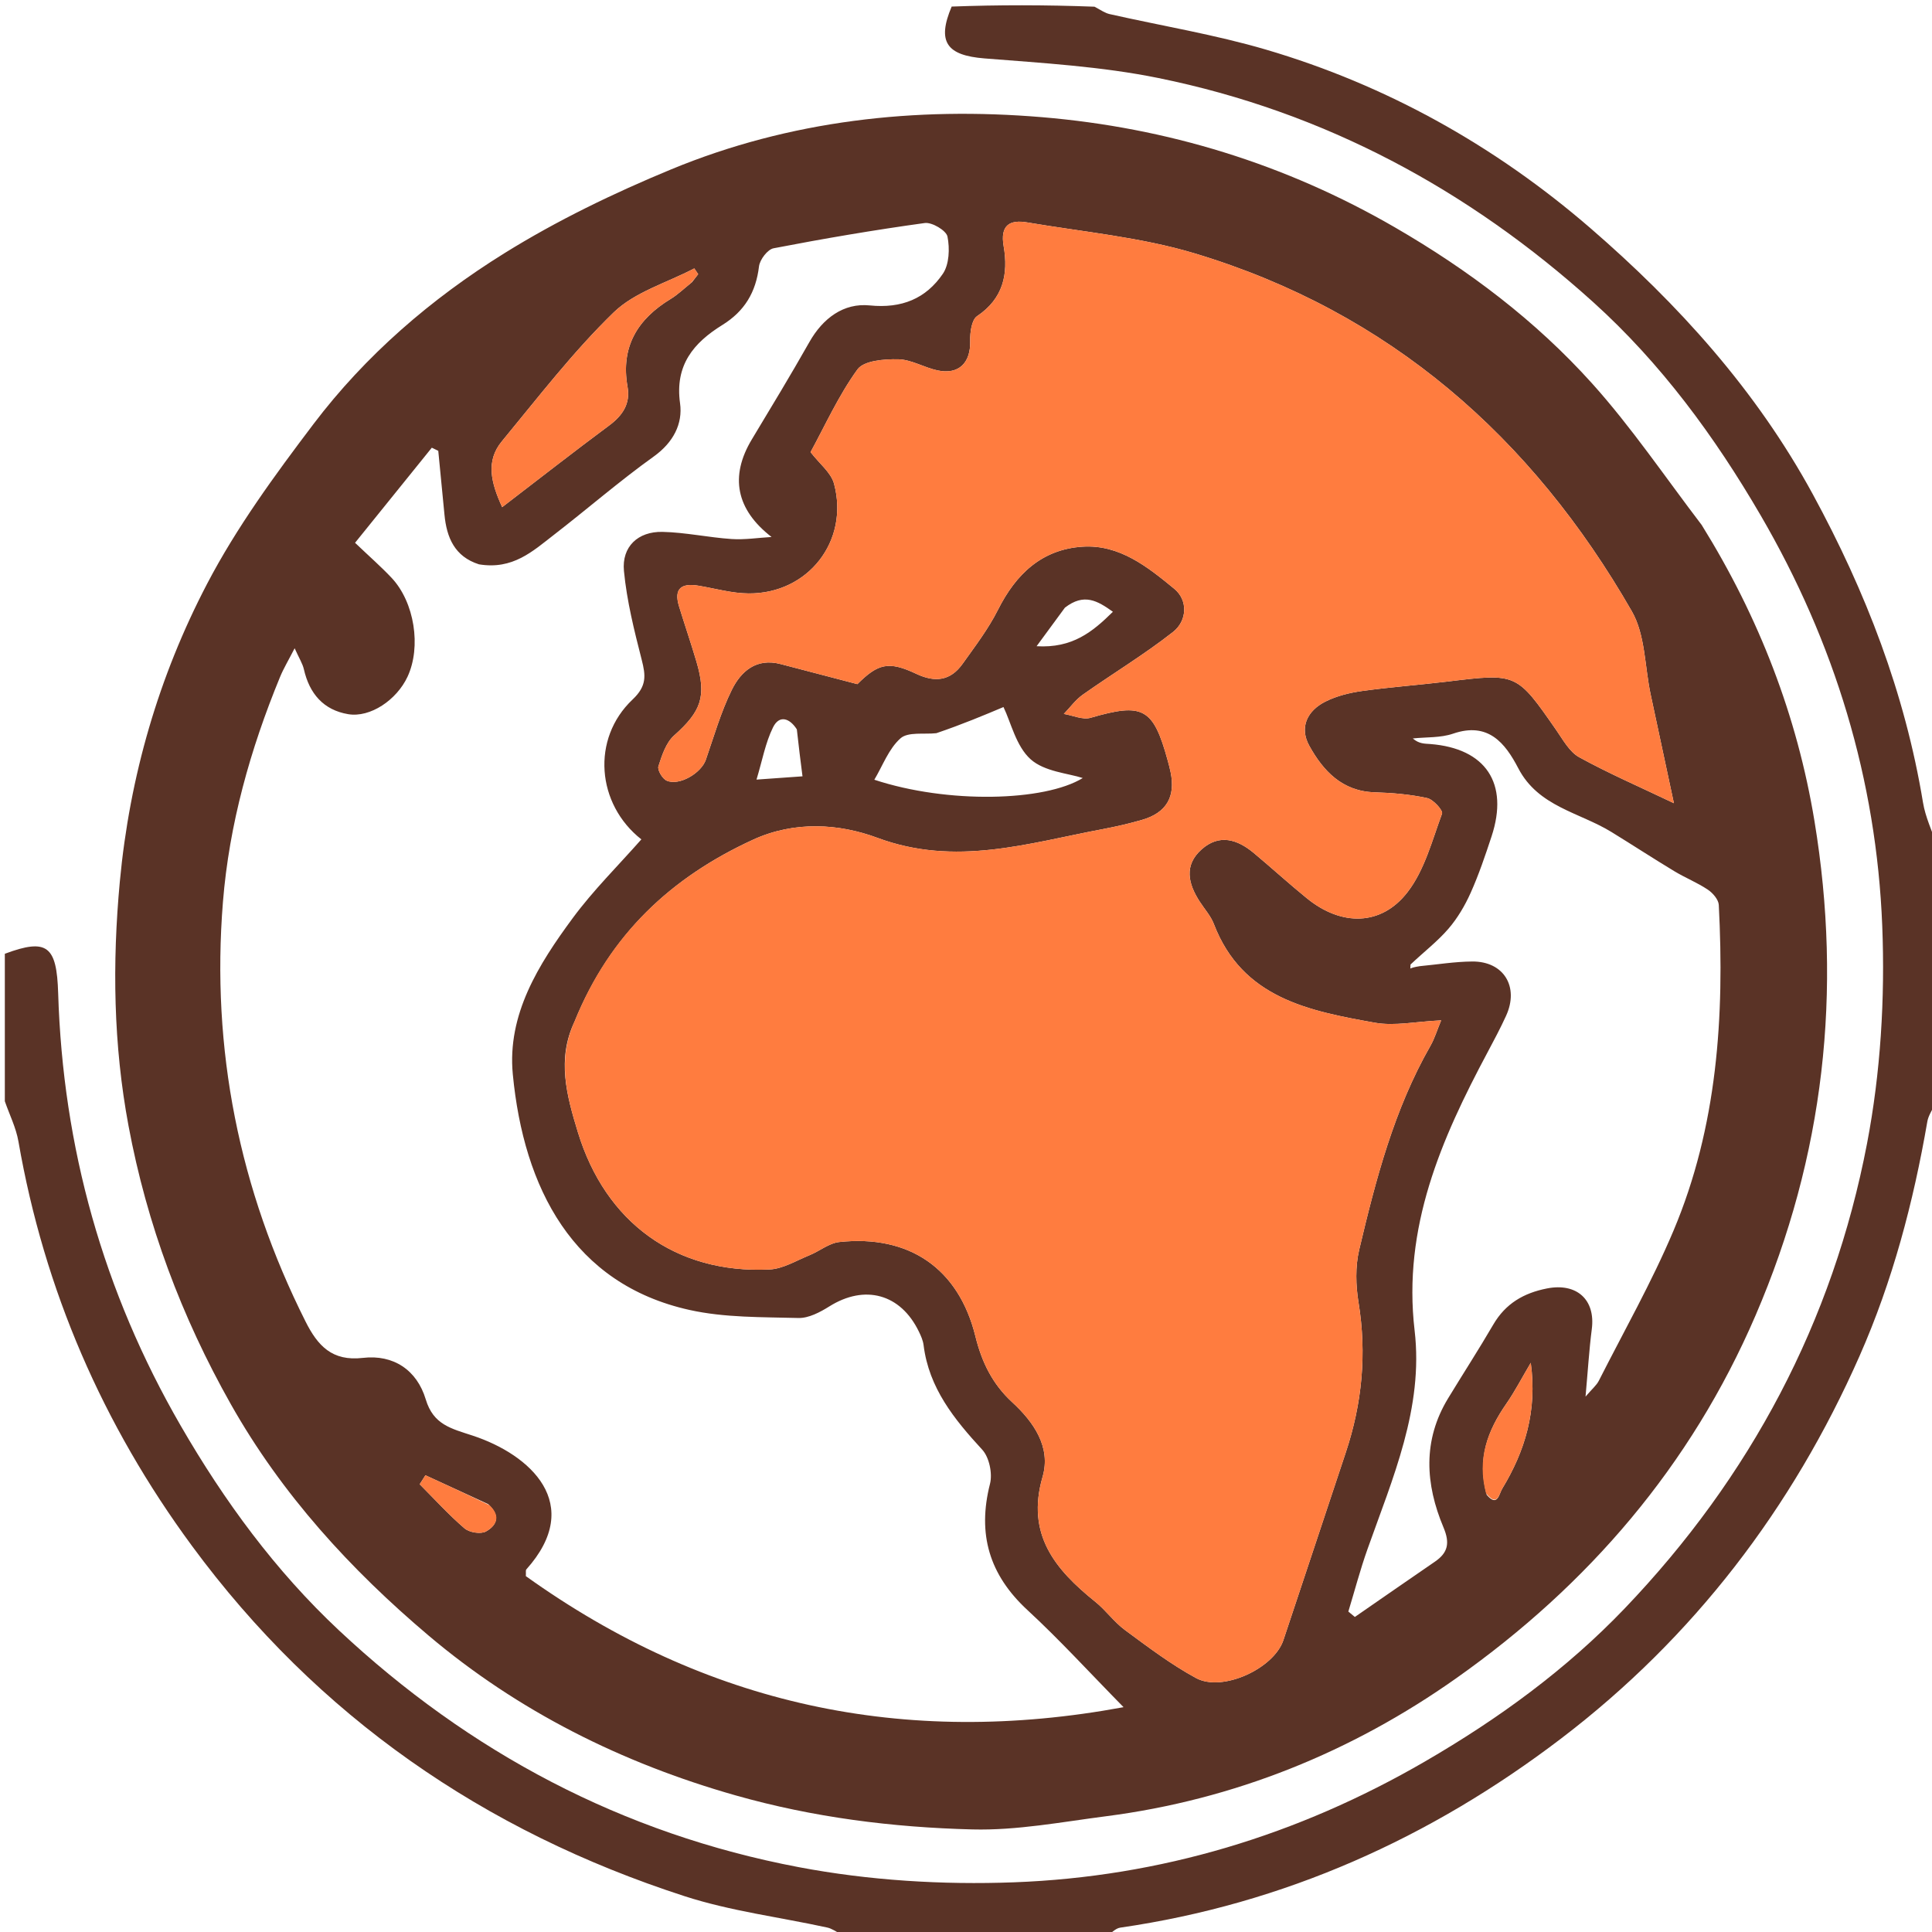
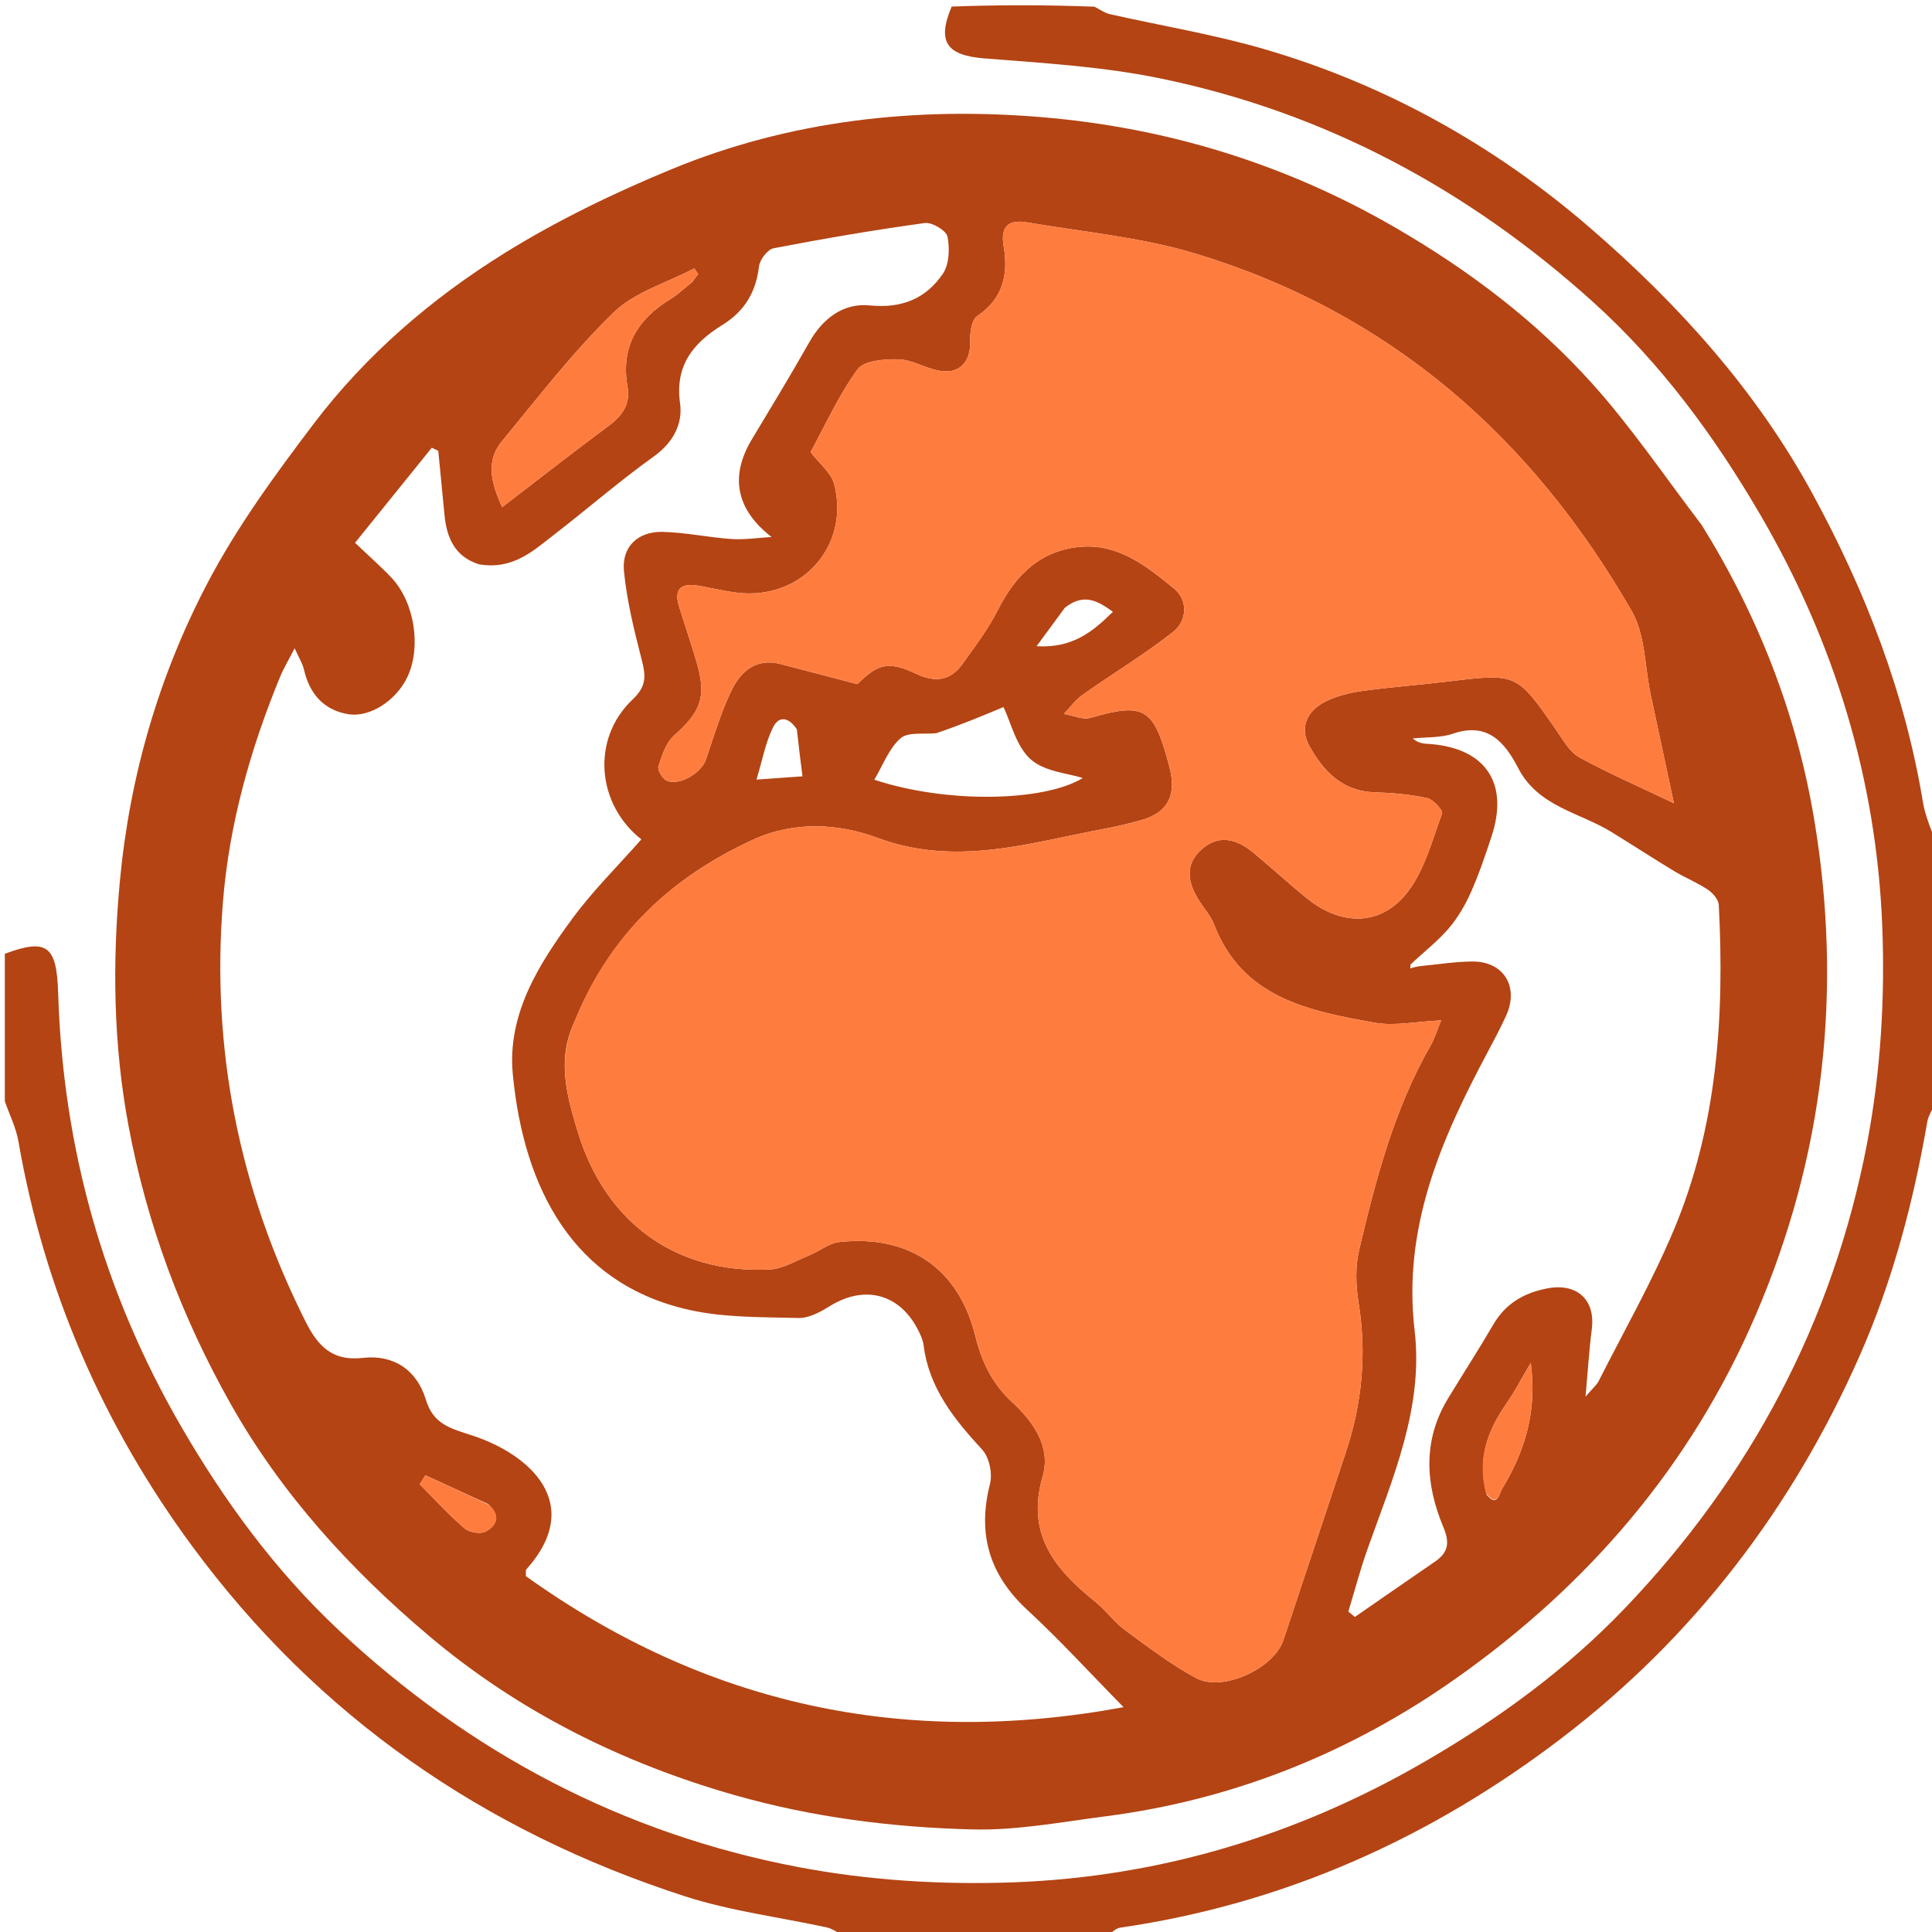
<svg xmlns="http://www.w3.org/2000/svg" version="1.1" id="Layer_1" x="0px" y="0px" width="100%" viewBox="0 0 400 400" enable-background="new 0 0 400 400" xml:space="preserve">
-   <path fill="#5A3326" opacity="1" stroke="none" d=" M1,197.469   C9.8,194.178 11.746,195.887 12.042,205.607   C13.016,237.549 21.36,267.407 37.395,295.146   C46.432,310.78 57.018,325.219 70.165,337.536   C97.198,362.863 128.978,379.678 165.358,386.572   C179.919,389.332 195.125,390.267 209.951,389.711   C240.236,388.576 268.671,379.984 295.03,364.694   C310.208,355.89 324.279,345.655 336.38,333.004   C362.372,305.828 379.477,273.662 386.544,236.784   C389.364,222.072 390.293,206.682 389.699,191.696   C388.5,161.421 379.848,133.007 364.507,106.668   C354.989,90.327 343.879,75.221 329.888,62.585   C304.028,39.23 274.116,23.127 239.827,16.153   C228.034,13.754 215.862,13.054 203.821,12.094   C196.041,11.473 193.915,8.715 197.032,1.36   C206.688,1 216.375,1 226.61,1.386   C228.016,2.162 228.838,2.715 229.739,2.919   C240.539,5.362 251.526,7.16 262.126,10.277   C287.147,17.636 309.66,30.279 329.241,47.206   C347.46,62.957 363.619,80.807 375.333,102.35   C386.292,122.505 394.406,143.502 398.14,166.175   C398.637,169.192 400.025,172.062 401,175   C401,192.688 401,210.375 400.62,228.598   C399.828,230.152 399.219,231.136 399.036,232.194   C396.152,248.898 391.845,265.238 385.002,280.742   C371.083,312.28 350.626,339.044 323.234,359.926   C296.211,380.526 265.87,394.181 231.936,399.097   C230.887,399.249 229.976,400.345 229,401   C210.979,401 192.958,401 174.392,400.617   C172.992,399.839 172.175,399.273 171.276,399.077   C161.425,396.929 151.289,395.677 141.746,392.588   C100.206,379.143 65.745,355.378 39.741,320.054   C21.288,294.987 9.162,267.091 3.816,236.322   C3.32,233.471 1.959,230.771 1,228   C1,217.979 1,207.958 1,197.469  z" />
-   <path fill="#5A3326" opacity="1" stroke="none" d=" M352.311,108.683   C364.208,127.82 372.082,148.245 375.669,170.007   C381.466,205.173 377.689,239.316 363.467,272.35   C350.042,303.531 328.799,328.179 301.49,347.468   C279.84,362.761 255.541,372.61 228.992,376.035   C219.801,377.22 210.534,378.996 201.346,378.764   C184.792,378.347 168.369,376.278 152.285,371.712   C128.762,365.035 107.252,354.285 88.715,338.608   C72.609,324.987 58.342,309.418 47.792,290.726   C37.569,272.611 30.415,253.467 26.608,233.091   C23.48,216.349 23.227,199.475 24.812,182.5   C26.846,160.729 32.853,140.042 42.9,120.83   C48.996,109.174 56.908,98.354 64.883,87.823   C75.697,73.543 89.27,61.855 104.398,52.447   C115.316,45.657 127.075,39.979 138.977,35.059   C163.536,24.906 189.544,22.063 215.747,24.261   C241.578,26.427 266.083,33.921 288.792,47.069   C304.038,55.897 317.906,66.362 329.608,79.369   C337.772,88.443 344.665,98.662 352.311,108.683  M293.935,200.036   C297.559,199.695 301.182,199.097 304.809,199.069   C311.339,199.018 314.562,204.303 311.816,210.312   C310.643,212.88 309.313,215.38 307.982,217.873   C298.376,235.866 290.38,254.139 292.88,275.46   C294.761,291.496 288.326,306.063 283.116,320.756   C281.614,324.992 280.469,329.354 279.16,333.659   C279.61,334.03 280.06,334.402 280.51,334.774   C286.029,330.959 291.537,327.127 297.073,323.335   C299.796,321.47 300.223,319.478 298.86,316.237   C295.096,307.287 294.513,298.225 299.817,289.505   C302.917,284.407 306.162,279.395 309.167,274.243   C311.708,269.888 315.458,267.703 320.313,266.754   C326.423,265.56 330.349,269.063 329.566,275.158   C329.011,279.482 328.748,283.844 328.268,289.153   C329.611,287.575 330.534,286.83 331.023,285.866   C336.253,275.55 341.989,265.442 346.476,254.809   C355.572,233.248 357.05,210.432 355.856,187.356   C355.798,186.244 354.618,184.881 353.588,184.193   C351.406,182.734 348.917,181.742 346.662,180.38   C342.283,177.736 337.997,174.94 333.639,172.26   C327.004,168.179 318.489,167.032 314.347,159.063   C311.624,153.825 308.104,149.403 300.843,151.896   C298.255,152.785 295.295,152.589 292.505,152.888   C293.807,154.031 294.975,153.953 296.131,154.044   C307.613,154.945 312.436,162.174 308.814,173.162   C307.516,177.098 306.185,181.046 304.497,184.821   C303.308,187.478 301.771,190.096 299.879,192.291   C297.624,194.908 294.824,197.056 292.032,199.697   C292.02,199.971 292.007,200.246 291.995,200.52   C292.353,200.376 292.712,200.232 293.935,200.036  M118.921,211.589   C115.267,219.331 117.329,226.843 119.651,234.435   C125.362,253.114 139.912,263.753 159.311,262.833   C162.107,262.701 164.851,260.994 167.57,259.894   C169.675,259.043 171.637,257.377 173.778,257.147   C188.238,255.593 198.481,262.626 201.945,276.656   C203.27,282.025 205.467,286.541 209.564,290.313   C214.021,294.416 217.642,299.61 215.857,305.76   C212.392,317.702 218.469,324.955 226.777,331.637   C228.973,333.404 230.661,335.826 232.92,337.489   C237.686,340.999 242.452,344.619 247.634,347.426   C253.105,350.389 263.751,345.447 265.712,339.576   C270.038,326.626 274.321,313.662 278.634,300.708   C282.007,290.581 282.996,280.306 281.273,269.698   C280.695,266.141 280.582,262.242 281.402,258.77   C284.846,244.189 288.628,229.68 296.169,216.504   C297.003,215.047 297.491,213.392 298.377,211.255   C293.167,211.494 288.758,212.476 284.656,211.743   C270.997,209.302 257.21,206.672 251.32,191.313   C250.678,189.638 249.387,188.211 248.391,186.673   C245.994,182.971 245.077,179.154 248.778,175.857   C252.442,172.592 256.191,173.777 259.583,176.605   C263.292,179.699 266.858,182.967 270.608,186.009   C277.718,191.777 285.965,191.773 291.427,184.691   C294.942,180.133 296.507,174.016 298.558,168.455   C298.8,167.799 296.738,165.504 295.472,165.231   C291.927,164.465 288.246,164.151 284.606,164.039   C277.881,163.834 273.96,159.615 271.078,154.411   C268.958,150.584 270.658,147.137 274.422,145.25   C276.749,144.084 279.438,143.423 282.038,143.061   C287.943,142.237 293.903,141.81 299.825,141.092   C314.033,139.368 314.005,139.354 322.197,151.143   C323.606,153.171 324.943,155.668 326.958,156.777   C333.041,160.124 339.442,162.894 346.562,166.292   C344.843,158.253 343.288,151.004 341.743,143.752   C340.514,137.985 340.652,131.437 337.859,126.571   C317.152,90.501 287.65,64.61 247.4,52.476   C236.201,49.1 224.299,48.023 212.692,46.052   C209.09,45.44 207.03,46.581 207.8,50.992   C208.802,56.732 207.705,61.827 202.3,65.451   C201.158,66.216 200.822,68.844 200.867,70.594   C200.981,75.132 198.509,77.637 194.076,76.684   C191.319,76.091 188.67,74.437 185.951,74.385   C183.073,74.331 178.851,74.658 177.525,76.489   C173.58,81.939 170.77,88.209 167.816,93.61   C169.672,96.023 172.063,97.848 172.679,100.149   C175.859,112.02 167.299,122.952 154.998,122.865   C151.56,122.841 148.126,121.86 144.697,121.277   C141.189,120.681 139.42,121.734 140.594,125.558   C141.767,129.378 143.065,133.16 144.196,136.992   C146.335,144.239 145.154,147.295 139.572,152.27   C137.893,153.767 137.043,156.387 136.318,158.655   C136.073,159.423 137.144,161.238 138.028,161.624   C140.641,162.765 145.178,160.067 146.133,157.306   C147.817,152.443 149.245,147.435 151.504,142.845   C153.404,138.986 156.6,136.165 161.619,137.488   C166.864,138.871 172.115,140.234 177.511,141.643   C181.789,137.391 183.963,136.799 189.689,139.502   C193.641,141.369 196.795,140.947 199.297,137.435   C201.883,133.806 204.629,130.209 206.617,126.253   C210.336,118.853 215.702,113.728 224.137,113.184   C231.804,112.689 237.653,117.41 243.124,121.905   C246.005,124.271 245.79,128.536 242.883,130.825   C236.924,135.515 230.379,139.453 224.17,143.836   C222.675,144.891 221.551,146.472 220.256,147.811   C222.113,148.114 224.164,149.087 225.795,148.612   C236.642,145.455 238.769,146.533 241.758,157.441   C241.979,158.244 242.193,159.05 242.362,159.865   C243.421,164.963 241.498,168.281 236.47,169.738   C233.757,170.524 230.99,171.159 228.213,171.682   C212.817,174.58 197.805,179.466 181.658,173.464   C173.752,170.526 164.513,169.898 155.881,173.866   C138.983,181.634 126.282,193.42 118.921,211.589  M99.159,116.837   C94.127,115.232 92.469,111.299 92.019,106.518   C91.605,102.123 91.167,97.731 90.739,93.338   C90.293,93.123 89.847,92.907 89.402,92.692   C84.03,99.346 78.659,106 73.51,112.379   C76.54,115.269 78.915,117.342 81.065,119.625   C85.825,124.679 87.255,133.93 84.374,140.11   C82.127,144.927 76.65,148.629 72.085,147.862   C66.971,147.002 64.064,143.605 62.918,138.576   C62.646,137.379 61.929,136.282 61.002,134.215   C59.711,136.735 58.708,138.393 57.979,140.164   C51.817,155.123 47.453,170.647 46.157,186.74   C43.703,217.214 49.497,246.234 63.265,273.618   C65.771,278.603 68.741,281.885 75.13,281.136   C81.458,280.395 86.323,283.654 88.147,289.728   C89.728,294.99 93.403,295.759 97.875,297.234   C109.768,301.155 121.101,311.373 108.972,324.929   C108.806,325.114 108.916,325.544 108.87,326.32   C146.02,352.915 187.081,361.891 232.621,353.452   C225.621,346.334 219.441,339.552 212.726,333.35   C204.815,326.044 202.322,317.613 204.968,307.215   C205.511,305.081 204.815,301.724 203.366,300.148   C197.561,293.838 192.325,287.394 191.219,278.502   C191.099,277.539 190.676,276.583 190.246,275.695   C186.455,267.863 179.047,265.876 171.707,270.476   C169.792,271.676 167.425,272.933 165.299,272.877   C157.766,272.679 150.048,272.828 142.762,271.213   C118.614,265.857 108.435,245.984 106.172,222.43   C104.981,210.025 111.503,199.683 118.55,190.119   C122.821,184.323 128.011,179.205 132.786,173.784   C123.507,166.494 122.371,152.949 130.978,144.817   C133.931,142.027 133.699,139.875 132.858,136.595   C131.308,130.543 129.774,124.406 129.181,118.213   C128.699,113.182 132.092,110.008 137.166,110.12   C141.938,110.226 146.681,111.278 151.459,111.599   C154.199,111.782 156.98,111.338 159.743,111.177   C152.43,105.523 151.027,98.662 155.668,90.958   C159.69,84.28 163.732,77.611 167.57,70.827   C170.372,65.876 174.667,62.69 180.058,63.233   C186.71,63.904 191.693,61.822 195.202,56.693   C196.536,54.743 196.655,51.438 196.166,48.982   C195.916,47.728 192.958,45.969 191.463,46.175   C180.985,47.616 170.548,49.401 160.161,51.403   C158.917,51.642 157.31,53.759 157.143,55.158   C156.506,60.499 154.161,64.432 149.559,67.281   C143.624,70.956 139.694,75.571 140.797,83.49   C141.39,87.751 139.391,91.619 135.368,94.502   C128.23,99.618 121.576,105.402 114.62,110.778   C110.314,114.108 106.162,118.01 99.159,116.837  M143.268,58.421   C143.696,57.869 144.124,57.317 144.551,56.765   C144.282,56.367 144.014,55.97 143.745,55.573   C138.101,58.54 131.423,60.443 127.034,64.704   C118.622,72.871 111.404,82.289 103.907,91.368   C100.541,95.443 101.63,99.884 103.968,105.001   C111.661,99.107 118.812,93.511 126.101,88.104   C128.896,86.03 130.545,83.593 129.927,80.102   C128.458,71.799 131.987,66.058 138.881,61.877   C140.29,61.023 141.501,59.842 143.268,58.421  M193.867,151.796   C191.331,152.082 188.005,151.475 186.442,152.86   C183.999,155.023 182.751,158.534 181.019,161.435   C196.208,166.454 216.274,165.934 224.174,161.084   C221.164,160.098 216.246,159.778 213.369,157.19   C210.361,154.483 209.314,149.596 207.761,146.385   C203.802,148.051 199.231,149.975 193.867,151.796  M307.813,309.5   C310.061,312.112 310.356,309.305 311.006,308.233   C315.726,300.455 318.289,292.13 316.929,282.156   C315.071,285.293 313.643,288.07 311.878,290.614   C308.025,296.166 305.742,302.016 307.813,309.5  M101.066,311.406   C96.737,309.416 92.409,307.426 88.08,305.436   C87.685,306.057 87.29,306.678 86.895,307.299   C89.96,310.374 92.887,313.61 96.172,316.429   C97.17,317.286 99.526,317.669 100.605,317.076   C102.468,316.052 103.993,314.125 101.066,311.406  M164.977,151.008   C163.495,148.676 161.349,147.951 160.045,150.594   C158.465,153.796 157.822,157.46 156.627,161.407   C160.836,161.108 163.729,160.902 166.149,160.73   C165.727,157.42 165.363,154.567 164.977,151.008  M220.477,125.813   C218.69,128.245 216.903,130.677 214.615,133.792   C222.032,134.232 226.183,130.839 230.413,126.662   C227.194,124.349 224.417,122.756 220.477,125.813  z" />
+   <path fill="#B44414" opacity="1" stroke="none" d=" M1,197.469   C9.8,194.178 11.746,195.887 12.042,205.607   C13.016,237.549 21.36,267.407 37.395,295.146   C46.432,310.78 57.018,325.219 70.165,337.536   C97.198,362.863 128.978,379.678 165.358,386.572   C179.919,389.332 195.125,390.267 209.951,389.711   C240.236,388.576 268.671,379.984 295.03,364.694   C310.208,355.89 324.279,345.655 336.38,333.004   C362.372,305.828 379.477,273.662 386.544,236.784   C389.364,222.072 390.293,206.682 389.699,191.696   C388.5,161.421 379.848,133.007 364.507,106.668   C354.989,90.327 343.879,75.221 329.888,62.585   C304.028,39.23 274.116,23.127 239.827,16.153   C228.034,13.754 215.862,13.054 203.821,12.094   C196.041,11.473 193.915,8.715 197.032,1.36   C206.688,1 216.375,1 226.61,1.386   C228.016,2.162 228.838,2.715 229.739,2.919   C240.539,5.362 251.526,7.16 262.126,10.277   C287.147,17.636 309.66,30.279 329.241,47.206   C347.46,62.957 363.619,80.807 375.333,102.35   C386.292,122.505 394.406,143.502 398.14,166.175   C398.637,169.192 400.025,172.062 401,175   C401,192.688 401,210.375 400.62,228.598   C399.828,230.152 399.219,231.136 399.036,232.194   C396.152,248.898 391.845,265.238 385.002,280.742   C371.083,312.28 350.626,339.044 323.234,359.926   C296.211,380.526 265.87,394.181 231.936,399.097   C230.887,399.249 229.976,400.345 229,401   C210.979,401 192.958,401 174.392,400.617   C172.992,399.839 172.175,399.273 171.276,399.077   C161.425,396.929 151.289,395.677 141.746,392.588   C100.206,379.143 65.745,355.378 39.741,320.054   C21.288,294.987 9.162,267.091 3.816,236.322   C3.32,233.471 1.959,230.771 1,228   C1,217.979 1,207.958 1,197.469  z" />
+   <path fill="#B44414" opacity="1" stroke="none" d=" M352.311,108.683   C364.208,127.82 372.082,148.245 375.669,170.007   C381.466,205.173 377.689,239.316 363.467,272.35   C350.042,303.531 328.799,328.179 301.49,347.468   C279.84,362.761 255.541,372.61 228.992,376.035   C219.801,377.22 210.534,378.996 201.346,378.764   C184.792,378.347 168.369,376.278 152.285,371.712   C128.762,365.035 107.252,354.285 88.715,338.608   C72.609,324.987 58.342,309.418 47.792,290.726   C37.569,272.611 30.415,253.467 26.608,233.091   C23.48,216.349 23.227,199.475 24.812,182.5   C26.846,160.729 32.853,140.042 42.9,120.83   C48.996,109.174 56.908,98.354 64.883,87.823   C75.697,73.543 89.27,61.855 104.398,52.447   C115.316,45.657 127.075,39.979 138.977,35.059   C163.536,24.906 189.544,22.063 215.747,24.261   C241.578,26.427 266.083,33.921 288.792,47.069   C304.038,55.897 317.906,66.362 329.608,79.369   C337.772,88.443 344.665,98.662 352.311,108.683  M293.935,200.036   C297.559,199.695 301.182,199.097 304.809,199.069   C311.339,199.018 314.562,204.303 311.816,210.312   C310.643,212.88 309.313,215.38 307.982,217.873   C298.376,235.866 290.38,254.139 292.88,275.46   C294.761,291.496 288.326,306.063 283.116,320.756   C281.614,324.992 280.469,329.354 279.16,333.659   C279.61,334.03 280.06,334.402 280.51,334.774   C286.029,330.959 291.537,327.127 297.073,323.335   C299.796,321.47 300.223,319.478 298.86,316.237   C295.096,307.287 294.513,298.225 299.817,289.505   C302.917,284.407 306.162,279.395 309.167,274.243   C311.708,269.888 315.458,267.703 320.313,266.754   C326.423,265.56 330.349,269.063 329.566,275.158   C329.011,279.482 328.748,283.844 328.268,289.153   C329.611,287.575 330.534,286.83 331.023,285.866   C336.253,275.55 341.989,265.442 346.476,254.809   C355.572,233.248 357.05,210.432 355.856,187.356   C355.798,186.244 354.618,184.881 353.588,184.193   C351.406,182.734 348.917,181.742 346.662,180.38   C342.283,177.736 337.997,174.94 333.639,172.26   C327.004,168.179 318.489,167.032 314.347,159.063   C311.624,153.825 308.104,149.403 300.843,151.896   C298.255,152.785 295.295,152.589 292.505,152.888   C293.807,154.031 294.975,153.953 296.131,154.044   C307.613,154.945 312.436,162.174 308.814,173.162   C307.516,177.098 306.185,181.046 304.497,184.821   C303.308,187.478 301.771,190.096 299.879,192.291   C297.624,194.908 294.824,197.056 292.032,199.697   C292.02,199.971 292.007,200.246 291.995,200.52   C292.353,200.376 292.712,200.232 293.935,200.036  M118.921,211.589   C115.267,219.331 117.329,226.843 119.651,234.435   C125.362,253.114 139.912,263.753 159.311,262.833   C162.107,262.701 164.851,260.994 167.57,259.894   C169.675,259.043 171.637,257.377 173.778,257.147   C188.238,255.593 198.481,262.626 201.945,276.656   C203.27,282.025 205.467,286.541 209.564,290.313   C214.021,294.416 217.642,299.61 215.857,305.76   C212.392,317.702 218.469,324.955 226.777,331.637   C228.973,333.404 230.661,335.826 232.92,337.489   C237.686,340.999 242.452,344.619 247.634,347.426   C253.105,350.389 263.751,345.447 265.712,339.576   C270.038,326.626 274.321,313.662 278.634,300.708   C282.007,290.581 282.996,280.306 281.273,269.698   C280.695,266.141 280.582,262.242 281.402,258.77   C284.846,244.189 288.628,229.68 296.169,216.504   C297.003,215.047 297.491,213.392 298.377,211.255   C293.167,211.494 288.758,212.476 284.656,211.743   C270.997,209.302 257.21,206.672 251.32,191.313   C250.678,189.638 249.387,188.211 248.391,186.673   C245.994,182.971 245.077,179.154 248.778,175.857   C252.442,172.592 256.191,173.777 259.583,176.605   C263.292,179.699 266.858,182.967 270.608,186.009   C277.718,191.777 285.965,191.773 291.427,184.691   C294.942,180.133 296.507,174.016 298.558,168.455   C298.8,167.799 296.738,165.504 295.472,165.231   C291.927,164.465 288.246,164.151 284.606,164.039   C277.881,163.834 273.96,159.615 271.078,154.411   C268.958,150.584 270.658,147.137 274.422,145.25   C276.749,144.084 279.438,143.423 282.038,143.061   C287.943,142.237 293.903,141.81 299.825,141.092   C314.033,139.368 314.005,139.354 322.197,151.143   C323.606,153.171 324.943,155.668 326.958,156.777   C333.041,160.124 339.442,162.894 346.562,166.292   C344.843,158.253 343.288,151.004 341.743,143.752   C340.514,137.985 340.652,131.437 337.859,126.571   C317.152,90.501 287.65,64.61 247.4,52.476   C236.201,49.1 224.299,48.023 212.692,46.052   C209.09,45.44 207.03,46.581 207.8,50.992   C208.802,56.732 207.705,61.827 202.3,65.451   C201.158,66.216 200.822,68.844 200.867,70.594   C200.981,75.132 198.509,77.637 194.076,76.684   C191.319,76.091 188.67,74.437 185.951,74.385   C183.073,74.331 178.851,74.658 177.525,76.489   C173.58,81.939 170.77,88.209 167.816,93.61   C169.672,96.023 172.063,97.848 172.679,100.149   C175.859,112.02 167.299,122.952 154.998,122.865   C151.56,122.841 148.126,121.86 144.697,121.277   C141.189,120.681 139.42,121.734 140.594,125.558   C141.767,129.378 143.065,133.16 144.196,136.992   C146.335,144.239 145.154,147.295 139.572,152.27   C137.893,153.767 137.043,156.387 136.318,158.655   C136.073,159.423 137.144,161.238 138.028,161.624   C140.641,162.765 145.178,160.067 146.133,157.306   C147.817,152.443 149.245,147.435 151.504,142.845   C153.404,138.986 156.6,136.165 161.619,137.488   C166.864,138.871 172.115,140.234 177.511,141.643   C181.789,137.391 183.963,136.799 189.689,139.502   C193.641,141.369 196.795,140.947 199.297,137.435   C201.883,133.806 204.629,130.209 206.617,126.253   C210.336,118.853 215.702,113.728 224.137,113.184   C231.804,112.689 237.653,117.41 243.124,121.905   C246.005,124.271 245.79,128.536 242.883,130.825   C236.924,135.515 230.379,139.453 224.17,143.836   C222.675,144.891 221.551,146.472 220.256,147.811   C222.113,148.114 224.164,149.087 225.795,148.612   C236.642,145.455 238.769,146.533 241.758,157.441   C241.979,158.244 242.193,159.05 242.362,159.865   C243.421,164.963 241.498,168.281 236.47,169.738   C233.757,170.524 230.99,171.159 228.213,171.682   C212.817,174.58 197.805,179.466 181.658,173.464   C173.752,170.526 164.513,169.898 155.881,173.866   C138.983,181.634 126.282,193.42 118.921,211.589  M99.159,116.837   C94.127,115.232 92.469,111.299 92.019,106.518   C91.605,102.123 91.167,97.731 90.739,93.338   C90.293,93.123 89.847,92.907 89.402,92.692   C84.03,99.346 78.659,106 73.51,112.379   C76.54,115.269 78.915,117.342 81.065,119.625   C85.825,124.679 87.255,133.93 84.374,140.11   C82.127,144.927 76.65,148.629 72.085,147.862   C66.971,147.002 64.064,143.605 62.918,138.576   C62.646,137.379 61.929,136.282 61.002,134.215   C59.711,136.735 58.708,138.393 57.979,140.164   C51.817,155.123 47.453,170.647 46.157,186.74   C43.703,217.214 49.497,246.234 63.265,273.618   C65.771,278.603 68.741,281.885 75.13,281.136   C81.458,280.395 86.323,283.654 88.147,289.728   C89.728,294.99 93.403,295.759 97.875,297.234   C109.768,301.155 121.101,311.373 108.972,324.929   C108.806,325.114 108.916,325.544 108.87,326.32   C146.02,352.915 187.081,361.891 232.621,353.452   C225.621,346.334 219.441,339.552 212.726,333.35   C204.815,326.044 202.322,317.613 204.968,307.215   C205.511,305.081 204.815,301.724 203.366,300.148   C197.561,293.838 192.325,287.394 191.219,278.502   C191.099,277.539 190.676,276.583 190.246,275.695   C186.455,267.863 179.047,265.876 171.707,270.476   C169.792,271.676 167.425,272.933 165.299,272.877   C157.766,272.679 150.048,272.828 142.762,271.213   C118.614,265.857 108.435,245.984 106.172,222.43   C104.981,210.025 111.503,199.683 118.55,190.119   C122.821,184.323 128.011,179.205 132.786,173.784   C123.507,166.494 122.371,152.949 130.978,144.817   C133.931,142.027 133.699,139.875 132.858,136.595   C131.308,130.543 129.774,124.406 129.181,118.213   C128.699,113.182 132.092,110.008 137.166,110.12   C141.938,110.226 146.681,111.278 151.459,111.599   C154.199,111.782 156.98,111.338 159.743,111.177   C152.43,105.523 151.027,98.662 155.668,90.958   C159.69,84.28 163.732,77.611 167.57,70.827   C170.372,65.876 174.667,62.69 180.058,63.233   C186.71,63.904 191.693,61.822 195.202,56.693   C196.536,54.743 196.655,51.438 196.166,48.982   C195.916,47.728 192.958,45.969 191.463,46.175   C180.985,47.616 170.548,49.401 160.161,51.403   C158.917,51.642 157.31,53.759 157.143,55.158   C156.506,60.499 154.161,64.432 149.559,67.281   C143.624,70.956 139.694,75.571 140.797,83.49   C141.39,87.751 139.391,91.619 135.368,94.502   C128.23,99.618 121.576,105.402 114.62,110.778   C110.314,114.108 106.162,118.01 99.159,116.837  M143.268,58.421   C143.696,57.869 144.124,57.317 144.551,56.765   C144.282,56.367 144.014,55.97 143.745,55.573   C138.101,58.54 131.423,60.443 127.034,64.704   C118.622,72.871 111.404,82.289 103.907,91.368   C100.541,95.443 101.63,99.884 103.968,105.001   C111.661,99.107 118.812,93.511 126.101,88.104   C128.896,86.03 130.545,83.593 129.927,80.102   C128.458,71.799 131.987,66.058 138.881,61.877   C140.29,61.023 141.501,59.842 143.268,58.421  M193.867,151.796   C191.331,152.082 188.005,151.475 186.442,152.86   C183.999,155.023 182.751,158.534 181.019,161.435   C196.208,166.454 216.274,165.934 224.174,161.084   C221.164,160.098 216.246,159.778 213.369,157.19   C210.361,154.483 209.314,149.596 207.761,146.385   C203.802,148.051 199.231,149.975 193.867,151.796  M307.813,309.5   C310.061,312.112 310.356,309.305 311.006,308.233   C315.726,300.455 318.289,292.13 316.929,282.156   C315.071,285.293 313.643,288.07 311.878,290.614   C308.025,296.166 305.742,302.016 307.813,309.5  M101.066,311.406   C96.737,309.416 92.409,307.426 88.08,305.436   C87.685,306.057 87.29,306.678 86.895,307.299   C89.96,310.374 92.887,313.61 96.172,316.429   C97.17,317.286 99.526,317.669 100.605,317.076   C102.468,316.052 103.993,314.125 101.066,311.406  M164.977,151.008   C163.495,148.676 161.349,147.951 160.045,150.594   C158.465,153.796 157.822,157.46 156.627,161.407   C160.836,161.108 163.729,160.902 166.149,160.73   C165.727,157.42 165.363,154.567 164.977,151.008  M220.477,125.813   C218.69,128.245 216.903,130.677 214.615,133.792   C222.032,134.232 226.183,130.839 230.413,126.662   C227.194,124.349 224.417,122.756 220.477,125.813  z" />
  <path fill="#FF7C3F" opacity="1" stroke="none" d=" M119.067,211.225   C126.282,193.42 138.983,181.634 155.881,173.866   C164.513,169.898 173.752,170.526 181.658,173.464   C197.805,179.466 212.817,174.58 228.213,171.682   C230.99,171.159 233.757,170.524 236.47,169.738   C241.498,168.281 243.421,164.963 242.362,159.865   C242.193,159.05 241.979,158.244 241.758,157.441   C238.769,146.533 236.642,145.455 225.795,148.612   C224.164,149.087 222.113,148.114 220.256,147.811   C221.551,146.472 222.675,144.891 224.17,143.836   C230.379,139.453 236.924,135.515 242.883,130.825   C245.79,128.536 246.005,124.271 243.124,121.905   C237.653,117.41 231.804,112.689 224.137,113.184   C215.702,113.728 210.336,118.853 206.617,126.253   C204.629,130.209 201.883,133.806 199.297,137.435   C196.795,140.947 193.641,141.369 189.689,139.502   C183.963,136.799 181.789,137.391 177.511,141.643   C172.115,140.234 166.864,138.871 161.619,137.488   C156.6,136.165 153.404,138.986 151.504,142.845   C149.245,147.435 147.817,152.443 146.133,157.306   C145.178,160.067 140.641,162.765 138.028,161.624   C137.144,161.238 136.073,159.423 136.318,158.655   C137.043,156.387 137.893,153.767 139.572,152.27   C145.154,147.295 146.335,144.239 144.196,136.992   C143.065,133.16 141.767,129.378 140.594,125.558   C139.42,121.734 141.189,120.681 144.697,121.277   C148.126,121.86 151.56,122.841 154.998,122.865   C167.299,122.952 175.859,112.02 172.679,100.149   C172.063,97.848 169.672,96.023 167.816,93.61   C170.77,88.209 173.58,81.939 177.525,76.489   C178.851,74.658 183.073,74.331 185.951,74.385   C188.67,74.437 191.319,76.091 194.076,76.684   C198.509,77.637 200.981,75.132 200.867,70.594   C200.822,68.844 201.158,66.216 202.3,65.451   C207.705,61.827 208.802,56.732 207.8,50.992   C207.03,46.581 209.09,45.44 212.692,46.052   C224.299,48.023 236.201,49.1 247.4,52.476   C287.65,64.61 317.152,90.501 337.859,126.571   C340.652,131.437 340.514,137.985 341.743,143.752   C343.288,151.004 344.843,158.253 346.562,166.292   C339.442,162.894 333.041,160.124 326.958,156.777   C324.943,155.668 323.606,153.171 322.197,151.143   C314.005,139.354 314.033,139.368 299.825,141.092   C293.903,141.81 287.943,142.237 282.038,143.061   C279.438,143.423 276.749,144.084 274.422,145.25   C270.658,147.137 268.958,150.584 271.078,154.411   C273.96,159.615 277.881,163.834 284.606,164.039   C288.246,164.151 291.927,164.465 295.472,165.231   C296.738,165.504 298.8,167.799 298.558,168.455   C296.507,174.016 294.942,180.133 291.427,184.691   C285.965,191.773 277.718,191.777 270.608,186.009   C266.858,182.967 263.292,179.699 259.583,176.605   C256.191,173.777 252.442,172.592 248.778,175.857   C245.077,179.154 245.994,182.971 248.391,186.673   C249.387,188.211 250.678,189.638 251.32,191.313   C257.21,206.672 270.997,209.302 284.656,211.743   C288.758,212.476 293.167,211.494 298.377,211.255   C297.491,213.392 297.003,215.047 296.169,216.504   C288.628,229.68 284.846,244.189 281.402,258.77   C280.582,262.242 280.695,266.141 281.273,269.698   C282.996,280.306 282.007,290.581 278.634,300.708   C274.321,313.662 270.038,326.626 265.712,339.576   C263.751,345.447 253.105,350.389 247.634,347.426   C242.452,344.619 237.686,340.999 232.92,337.489   C230.661,335.826 228.973,333.404 226.777,331.637   C218.469,324.955 212.392,317.702 215.857,305.76   C217.642,299.61 214.021,294.416 209.564,290.313   C205.467,286.541 203.27,282.025 201.945,276.656   C198.481,262.626 188.238,255.593 173.778,257.147   C171.637,257.377 169.675,259.043 167.57,259.894   C164.851,260.994 162.107,262.701 159.311,262.833   C139.912,263.753 125.362,253.114 119.651,234.435   C117.329,226.843 115.267,219.331 119.067,211.225  z" />
  <path fill="#FF7C3F" opacity="1" stroke="none" d=" M143.036,58.616   C141.501,59.842 140.29,61.023 138.881,61.877   C131.987,66.058 128.458,71.799 129.927,80.102   C130.545,83.593 128.896,86.03 126.101,88.104   C118.812,93.511 111.661,99.107 103.968,105.001   C101.63,99.884 100.541,95.443 103.907,91.368   C111.404,82.289 118.622,72.871 127.034,64.704   C131.423,60.443 138.101,58.54 143.745,55.573   C144.014,55.97 144.282,56.367 144.551,56.765   C144.124,57.317 143.696,57.869 143.036,58.616  z" />
  <path fill="#FF7C3F" opacity="1" stroke="none" d=" M307.675,309.188   C305.742,302.016 308.025,296.166 311.878,290.614   C313.643,288.07 315.071,285.293 316.929,282.156   C318.289,292.13 315.726,300.455 311.006,308.233   C310.356,309.305 310.061,312.112 307.675,309.188  z" />
  <path fill="#FF7C3F" opacity="1" stroke="none" d=" M101.336,311.643   C103.993,314.125 102.468,316.052 100.605,317.076   C99.526,317.669 97.17,317.286 96.172,316.429   C92.887,313.61 89.96,310.374 86.895,307.299   C87.29,306.678 87.685,306.057 88.08,305.436   C92.409,307.426 96.737,309.416 101.336,311.643  z" />
</svg>
